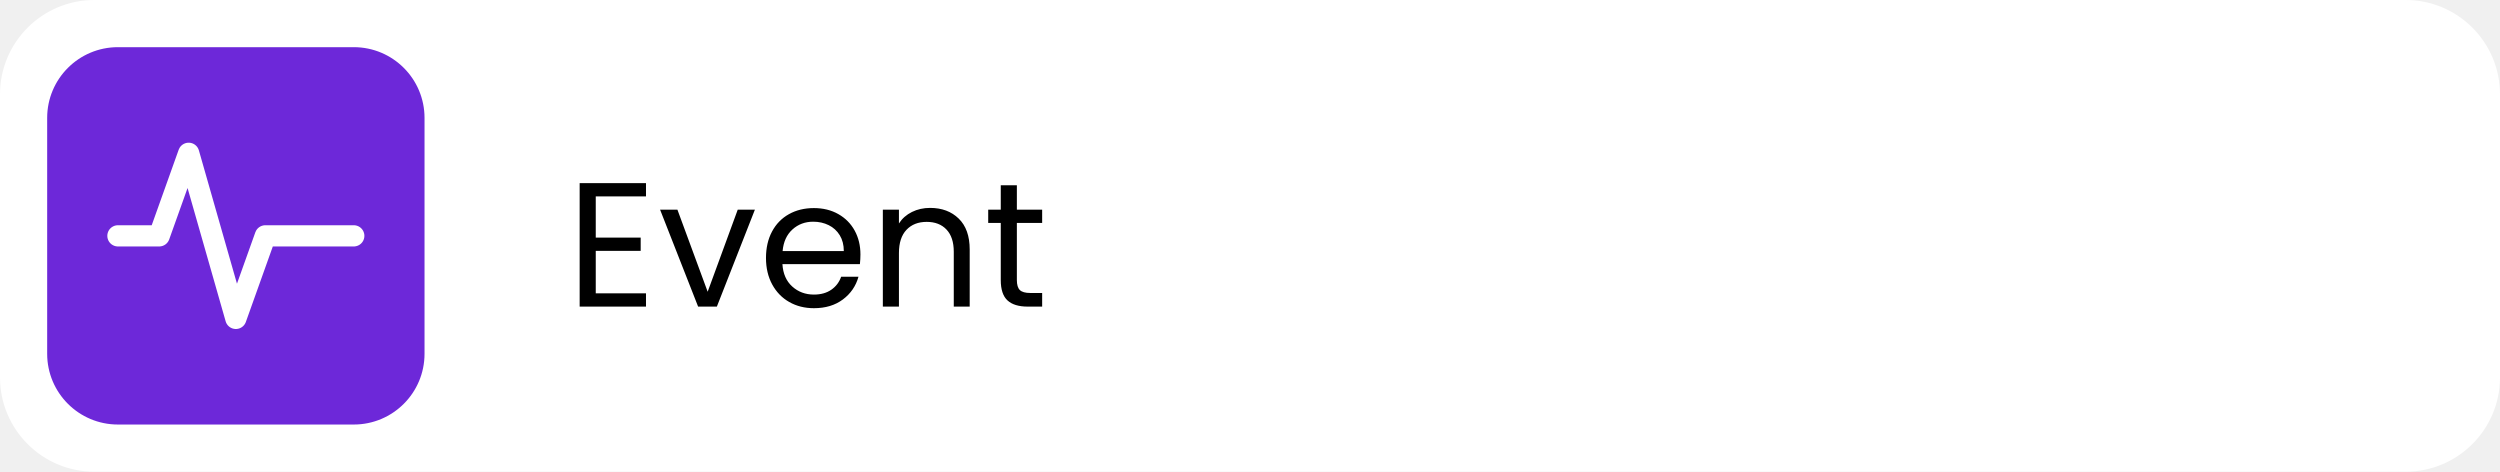
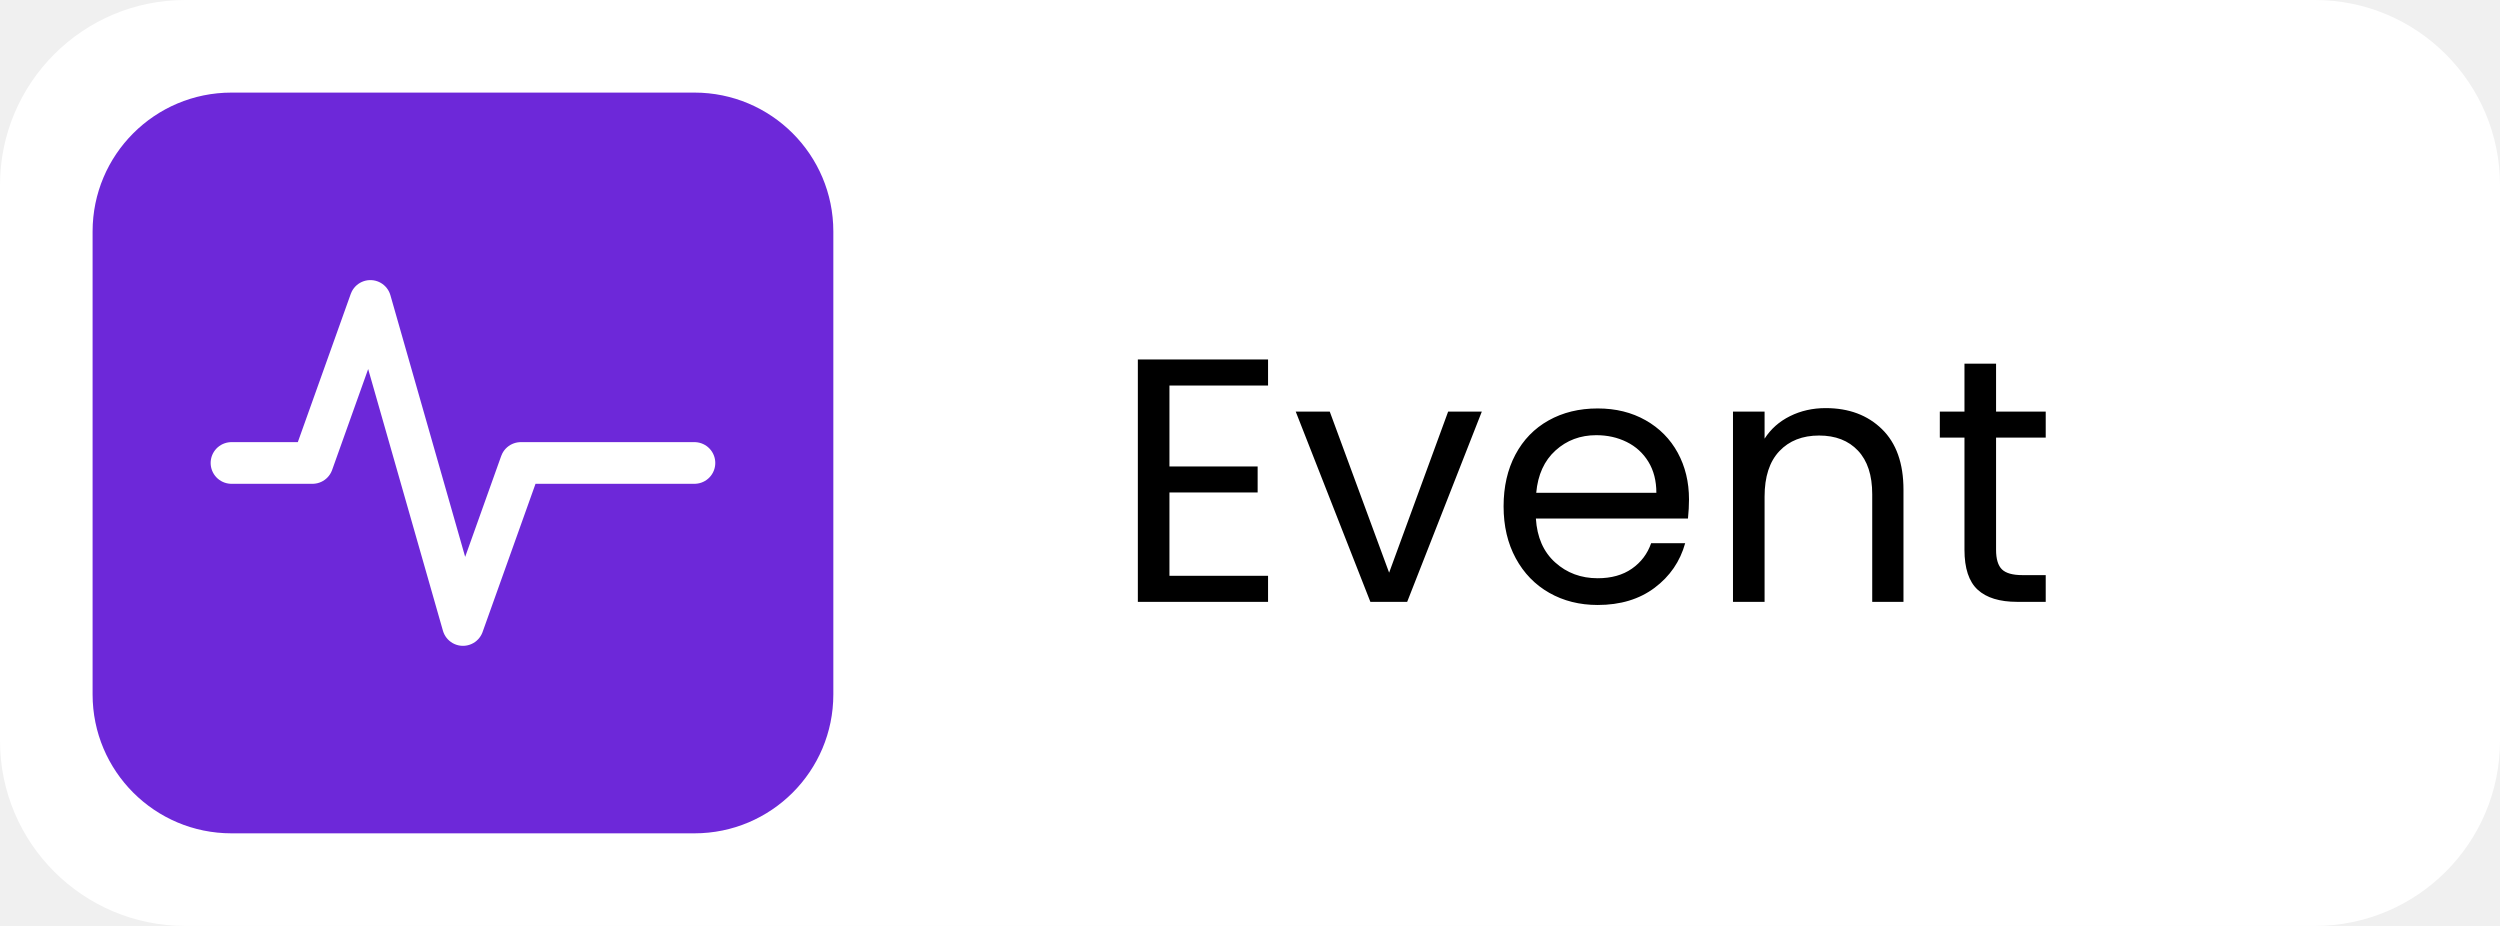
- <svg xmlns="http://www.w3.org/2000/svg" width="212" height="40" viewBox="0 0 212 40" fill="none">
-   <rect width="212" height="40" rx="8" fill="white" />
+ <svg xmlns="http://www.w3.org/2000/svg" width="108" height="40" viewBox="0 0 108 40" fill="none">
+   <rect width="108" height="40" rx="8" fill="white" />
  <rect x="4" y="4" width="32" height="32" rx="6" fill="#6D28D9" />
  <path d="M10 20h3.5l2.5-7 4 14 2.5-7H30" stroke="white" stroke-width="1.8" stroke-linecap="round" stroke-linejoin="round" fill="none" />
  <path d="M54.780 16.655L50.520 16.655L50.520 20.150L54.330 20.150L54.330 21.275L50.520 21.275L50.520 24.875L54.780 24.875L54.780 26L49.155 26L49.155 15.530L54.780 15.530L54.780 16.655Z M57.445 17.780L60.010 24.740L62.560 17.780L64.015 17.780L60.790 26L59.200 26L55.975 17.780L57.445 17.780Z M72.965 21.575Q72.965 21.965 72.920 22.400L72.920 22.400L66.350 22.400Q66.425 23.615 67.183 24.297Q67.940 24.980 69.020 24.980L69.020 24.980Q69.905 24.980 70.498 24.567Q71.090 24.155 71.330 23.465L71.330 23.465L72.800 23.465Q72.470 24.650 71.480 25.392Q70.490 26.135 69.020 26.135L69.020 26.135Q67.850 26.135 66.928 25.610Q66.005 25.085 65.480 24.117Q64.955 23.150 64.955 21.875L64.955 21.875Q64.955 20.600 65.465 19.640Q65.975 18.680 66.898 18.163Q67.820 17.645 69.020 17.645L69.020 17.645Q70.190 17.645 71.090 18.155Q71.990 18.665 72.478 19.558Q72.965 20.450 72.965 21.575L72.965 21.575ZM71.555 21.290Q71.555 20.510 71.210 19.947Q70.865 19.385 70.273 19.093Q69.680 18.800 68.960 18.800L68.960 18.800Q67.925 18.800 67.198 19.460Q66.470 20.120 66.365 21.290L66.365 21.290L71.555 21.290Z M78.870 17.630Q80.370 17.630 81.300 18.538Q82.230 19.445 82.230 21.155L82.230 21.155L82.230 26L80.880 26L80.880 21.350Q80.880 20.120 80.265 19.468Q79.650 18.815 78.585 18.815L78.585 18.815Q77.505 18.815 76.868 19.490Q76.230 20.165 76.230 21.455L76.230 21.455L76.230 26L74.865 26L74.865 17.780L76.230 17.780L76.230 18.950Q76.635 18.320 77.333 17.975Q78.030 17.630 78.870 17.630L78.870 17.630Z M88.375 18.905L86.230 18.905L86.230 23.750Q86.230 24.350 86.485 24.598Q86.740 24.845 87.370 24.845L87.370 24.845L88.375 24.845L88.375 26L87.145 26Q86.005 26 85.435 25.475Q84.865 24.950 84.865 23.750L84.865 23.750L84.865 18.905L83.800 18.905L83.800 17.780L84.865 17.780L84.865 15.710L86.230 15.710L86.230 17.780L88.375 17.780L88.375 18.905Z" fill="#000" />
</svg>
